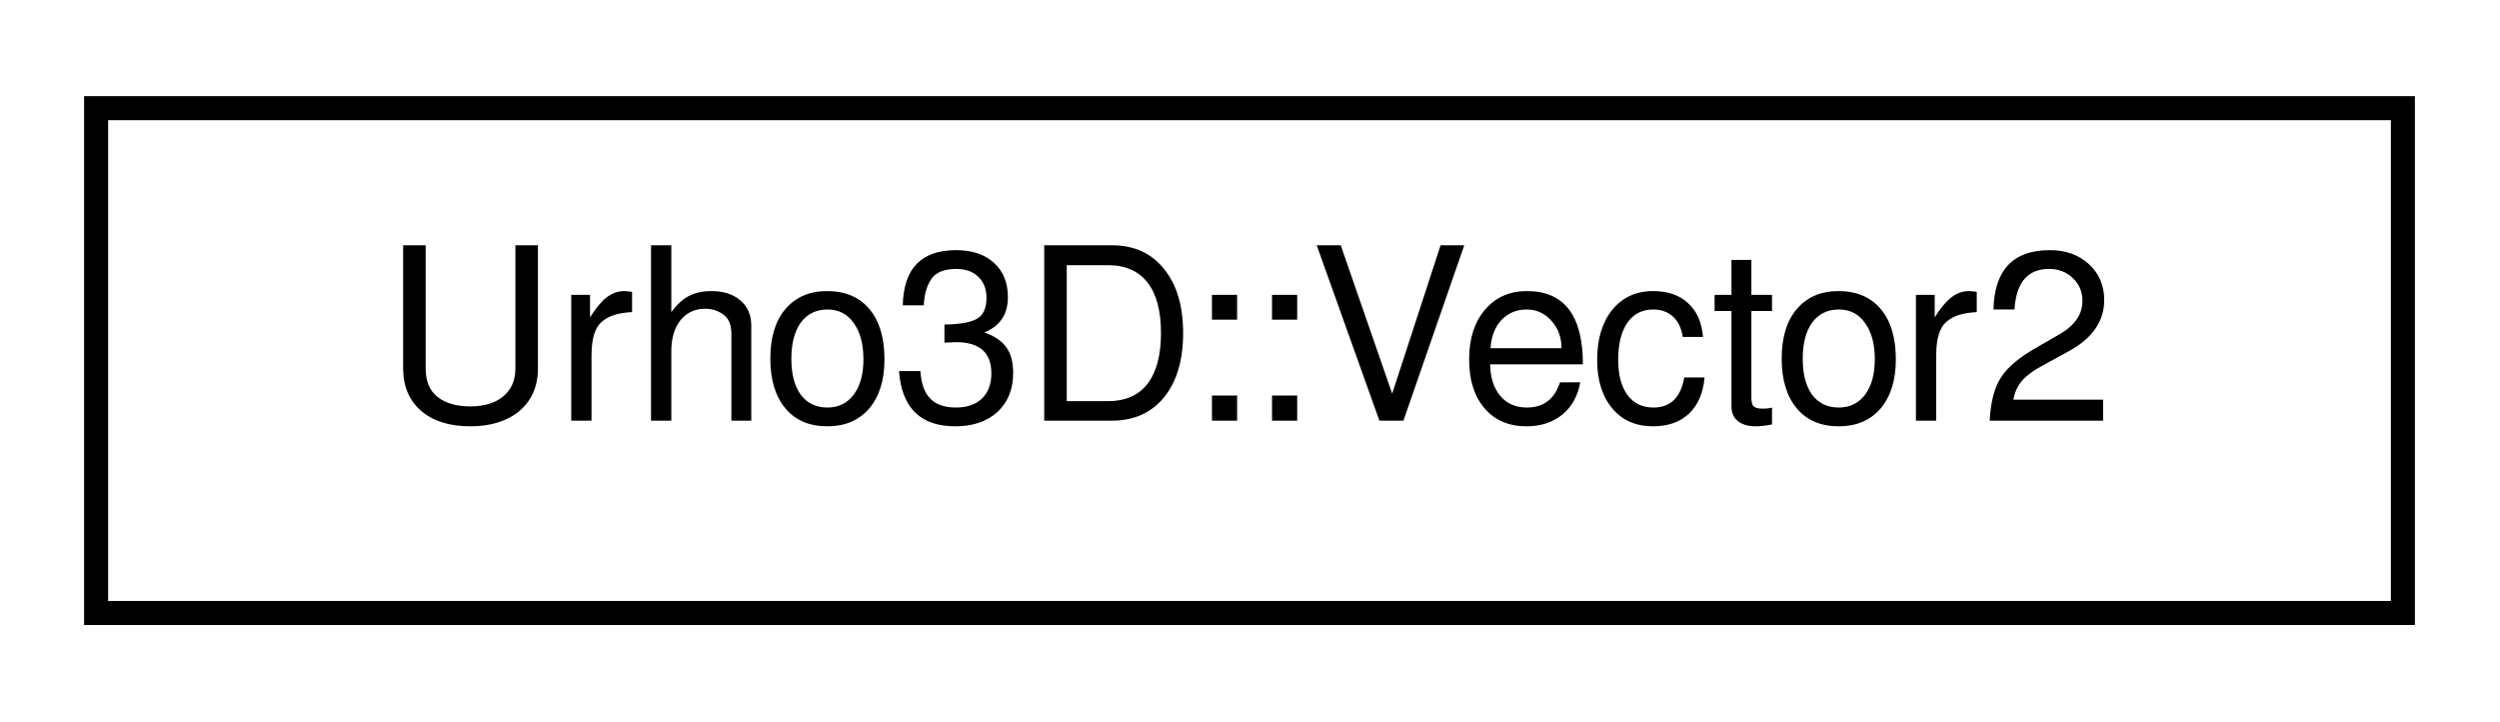
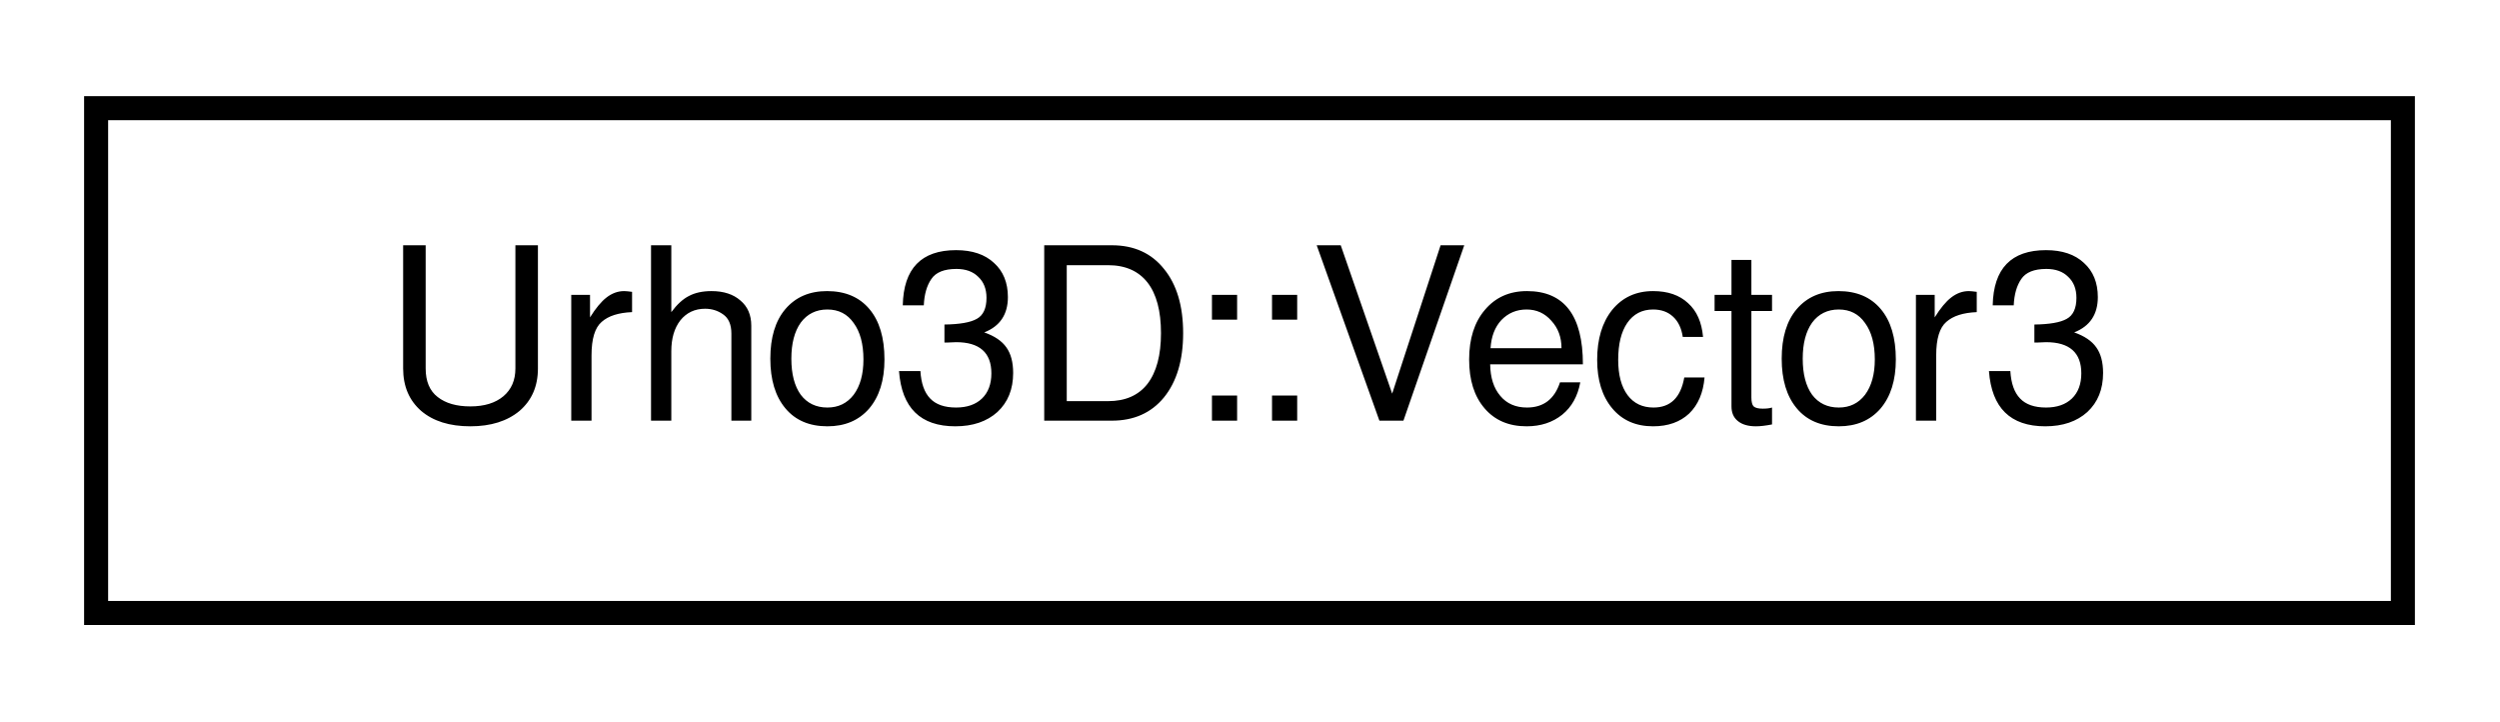
<svg xmlns="http://www.w3.org/2000/svg" xmlns:xlink="http://www.w3.org/1999/xlink" width="104pt" height="30pt" viewBox="0.00 0.00 104.00 30.00">
  <g id="graph1" class="graph" transform="scale(1 1) rotate(0) translate(4 26)">
    <g id="node1" class="node">
-       <a xlink:href="a00374.html" target="_top" xlink:title="Two-dimensional vector.">
+       <a xlink:href="a00375.html" target="_top" xlink:title="Three-dimensional vector.">
        <polygon fill="none" stroke="black" points="0,-0.5 0,-21.5 96,-21.5 96,-0.5 0,-0.5" />
-         <text text-anchor="middle" x="48" y="-8.5" font-family="FreeSans" font-size="10.00">Urho3D::Vector2</text>
+         <text text-anchor="middle" x="48" y="-8.5" font-family="FreeSans" font-size="10.00">Urho3D::Vector3</text>
      </a>
    </g>
  </g>
</svg>
